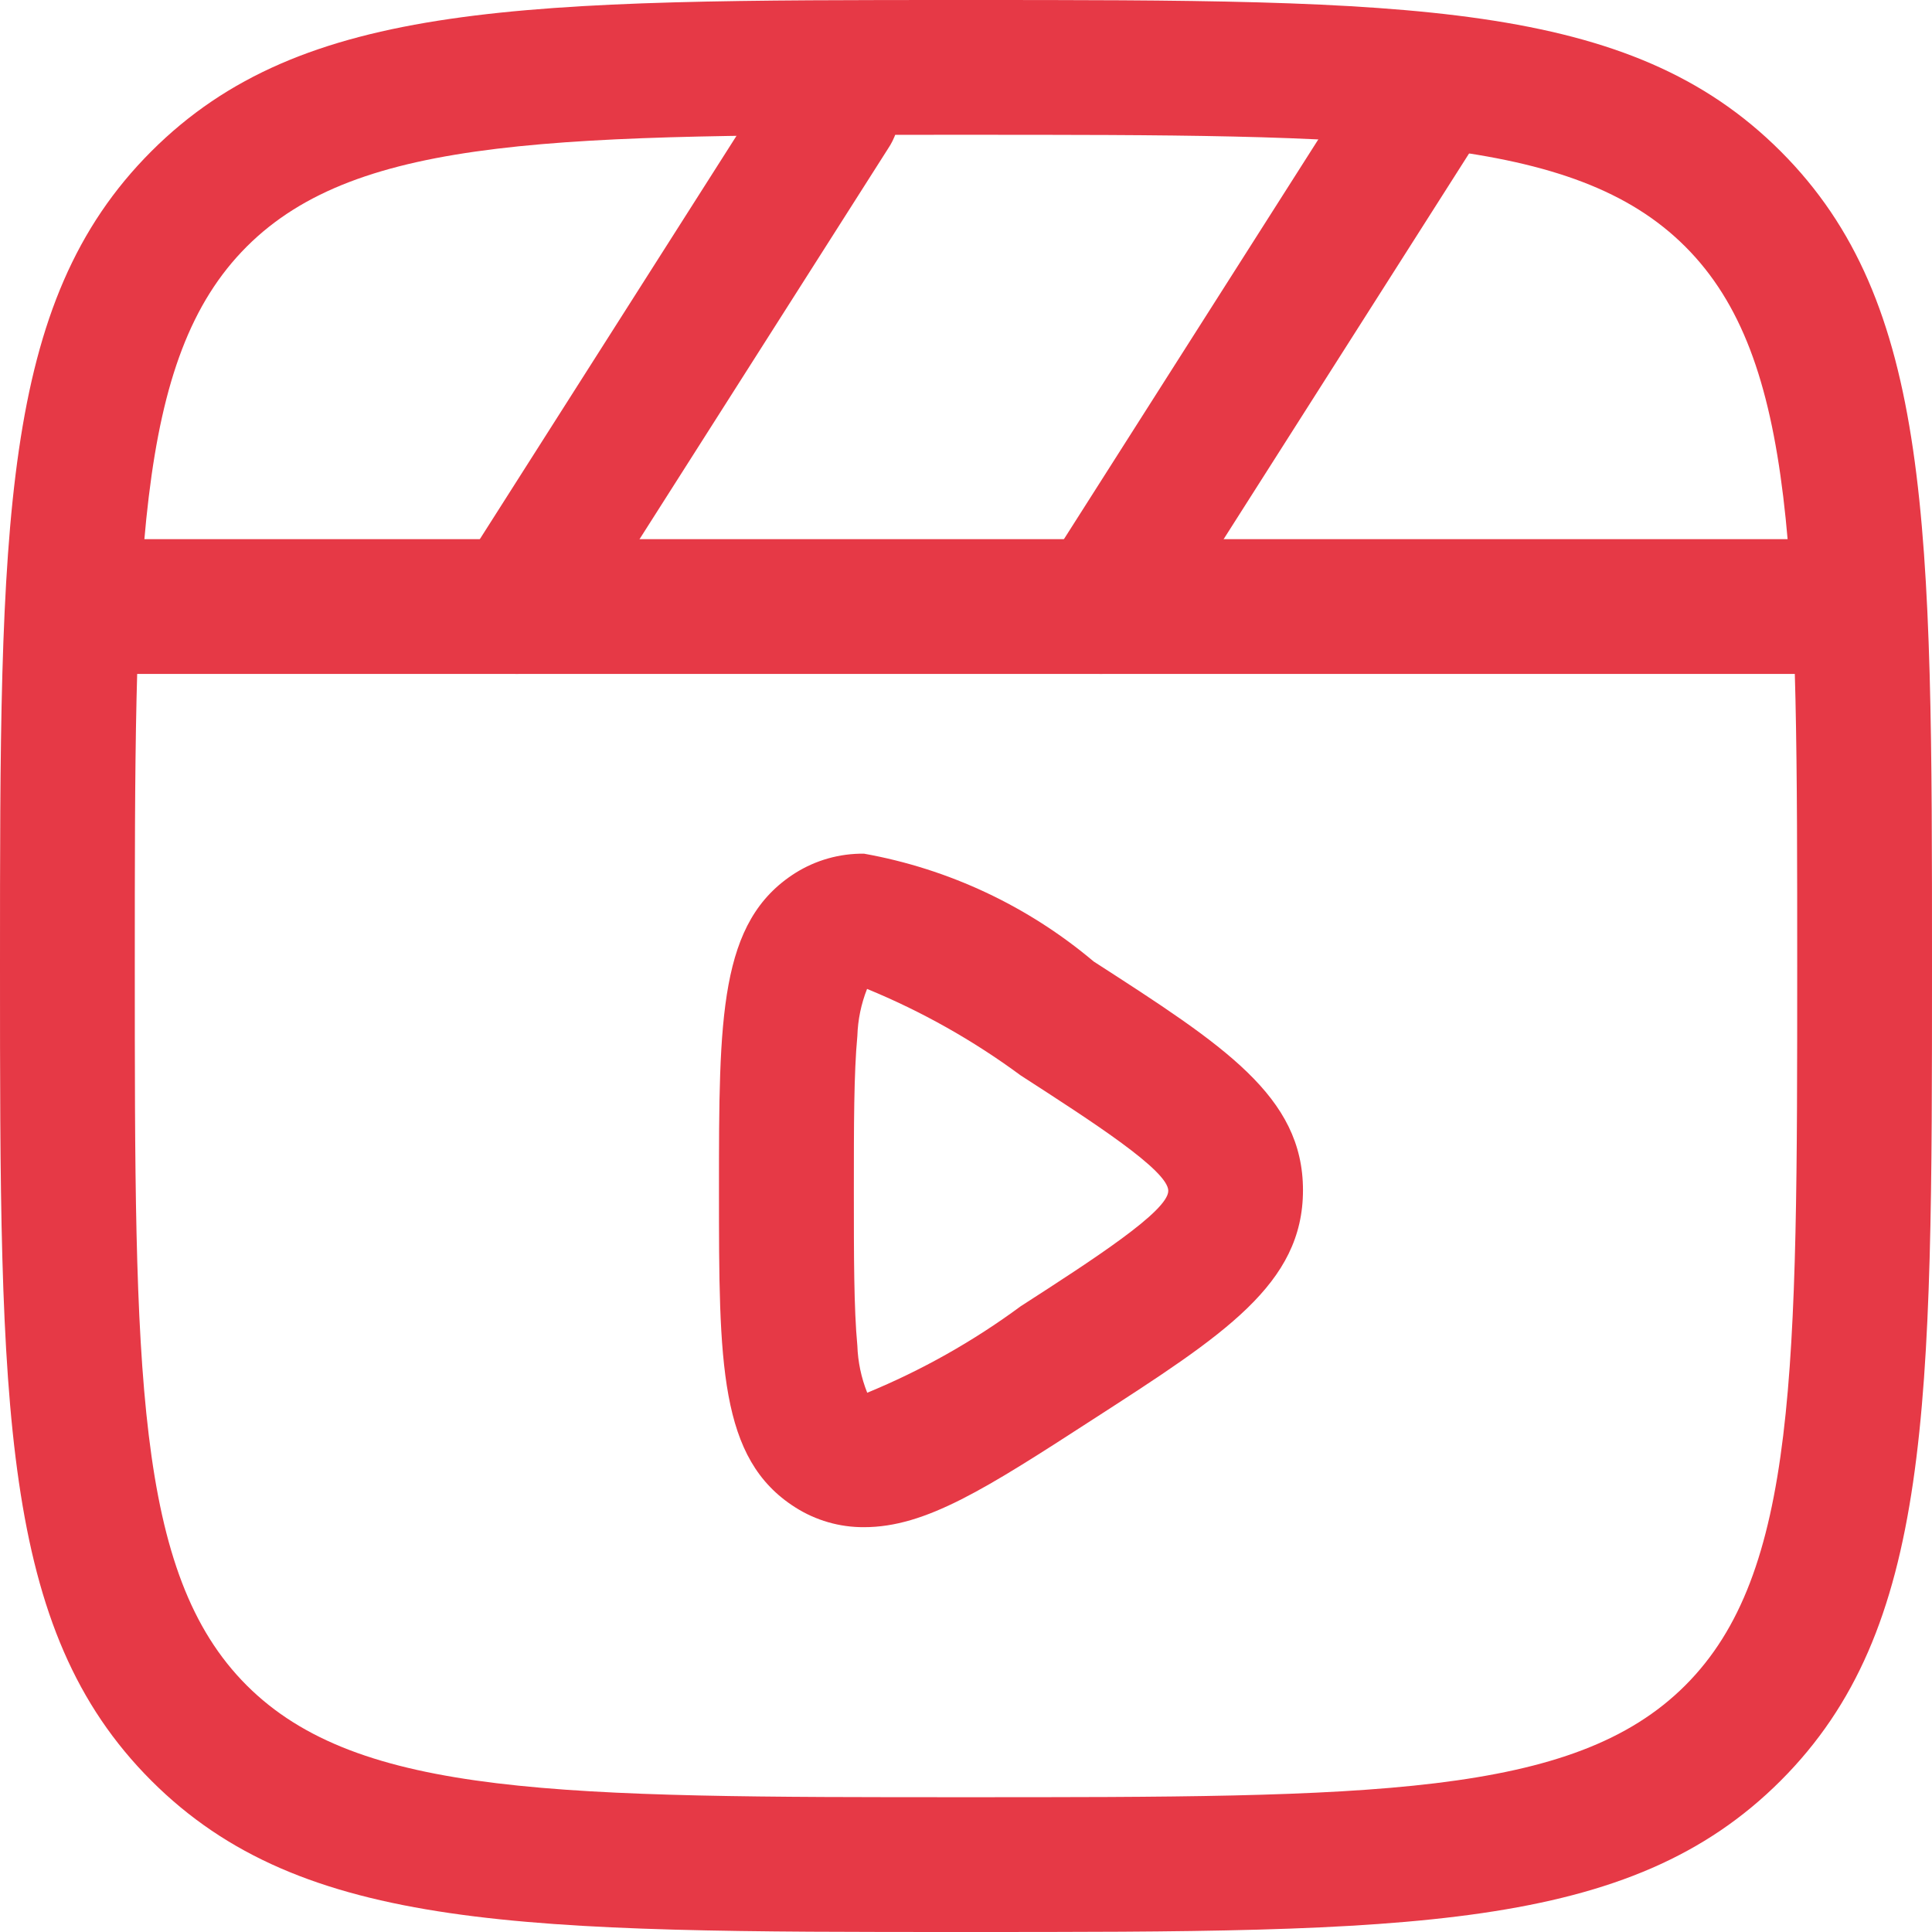
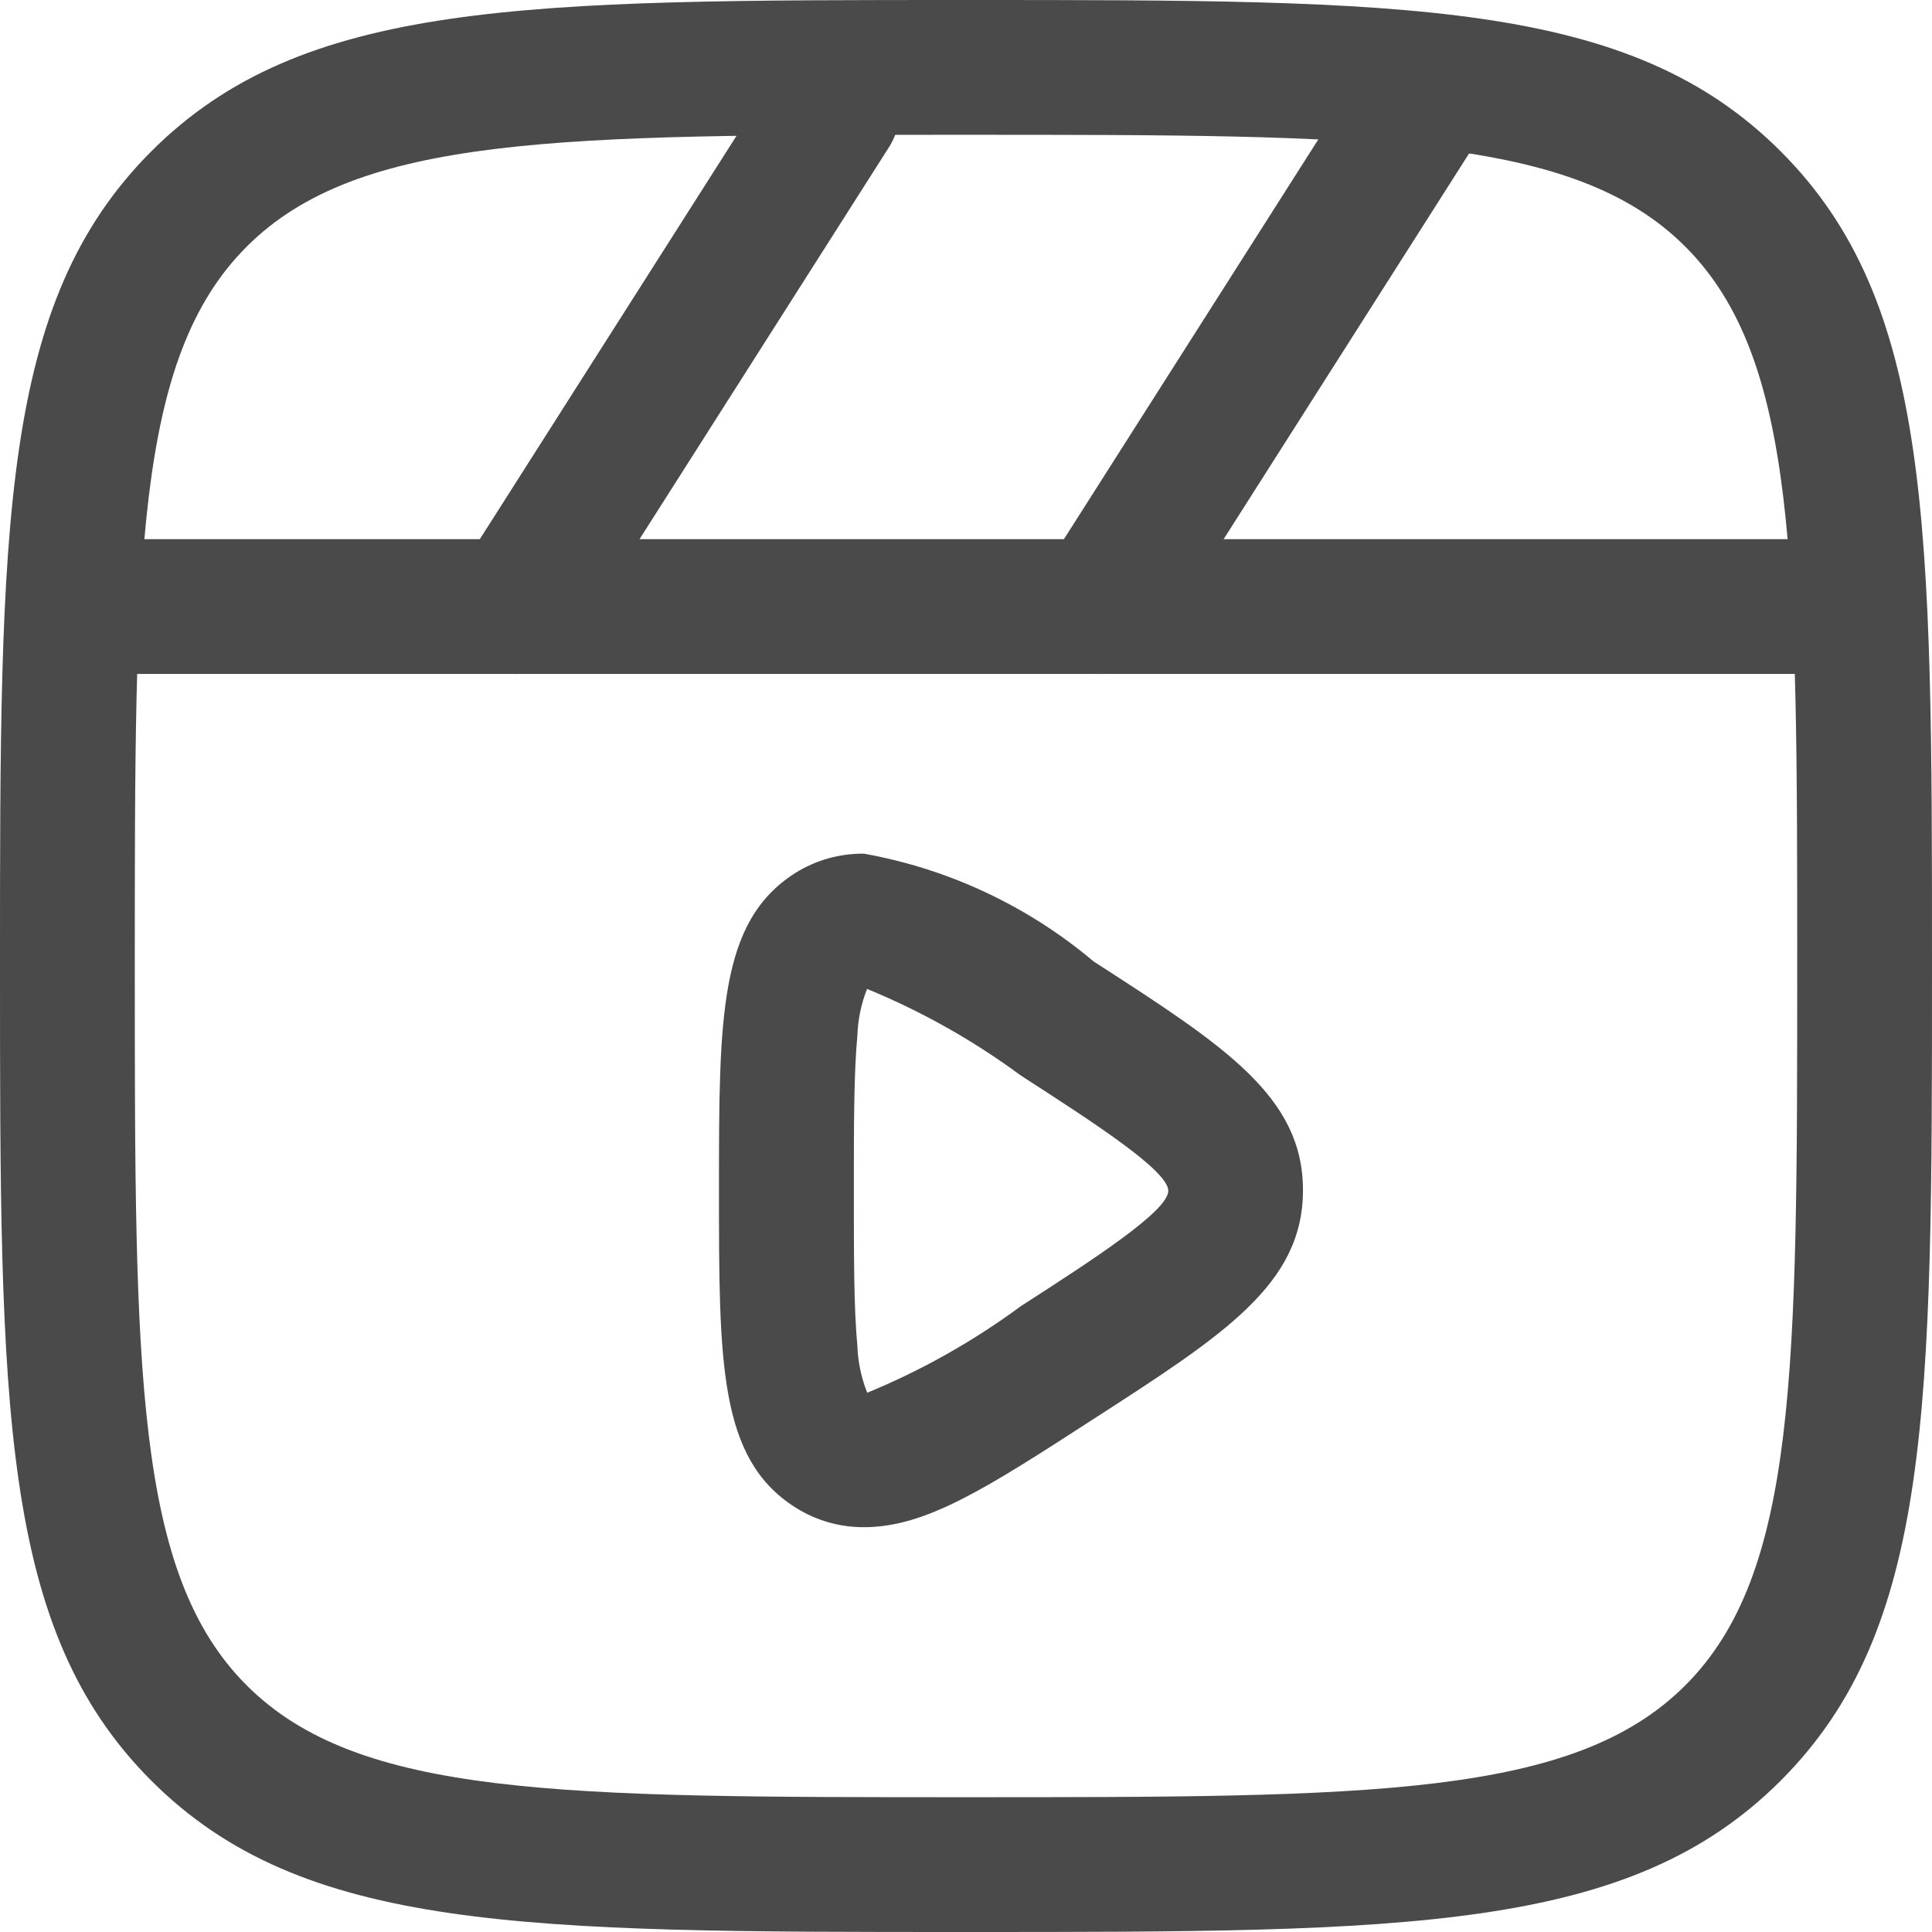
- <svg xmlns="http://www.w3.org/2000/svg" id="Training-icon" width="21.5" height="21.5" viewBox="0 0 21.5 21.5">
-   <path id="Path_49575" data-name="Path 49575" d="M12,1.25c4.915,0,7.382,0,9.066,1.684S22.75,7.085,22.75,12s0,7.382-1.684,9.066S16.915,22.75,12,22.75s-7.382,0-9.066-1.684S1.25,16.915,1.25,12s0-7.382,1.684-9.066S7.085,1.25,12,1.25Zm0,20c4.5,0,6.76,0,8.005-1.245S21.25,16.5,21.25,12s0-6.76-1.245-8.005S16.5,2.75,12,2.75s-6.76,0-8.005,1.245S2.75,7.5,2.75,12s0,6.76,1.245,8.005S7.5,21.25,12,21.25Z" transform="translate(-1.25 -1.25)" fill="#e63946" />
-   <path id="Path_49576" data-name="Path 49576" d="M21.5,8.75H2.5a.75.75,0,0,1,0-1.5h19a.75.75,0,0,1,0,1.5Z" transform="translate(-1.25 -1.25)" fill="#e63946" />
-   <path id="Path_49577" data-name="Path 49577" d="M7,8.75A.75.75,0,0,1,6.367,7.6l3.5-5.5a.75.75,0,1,1,1.265.805l-3.5,5.5A.75.75,0,0,1,7,8.75Z" transform="translate(-1.25 -1.25)" fill="#e63946" />
-   <path id="Path_49578" data-name="Path 49578" d="M13.5,8.75A.75.75,0,0,1,12.867,7.6l3.5-5.5a.75.75,0,1,1,1.265.805l-3.5,5.5A.75.75,0,0,1,13.5,8.75Z" transform="translate(-1.25 -1.25)" fill="#e63946" />
-   <path id="Path_49579" data-name="Path 49579" d="M10.865,10.75h0a5.46,5.46,0,0,1,2.556,1.2c1.453.937,2.329,1.5,2.329,2.545s-.877,1.608-2.329,2.545c-1.2.777-1.868,1.205-2.556,1.205a1.407,1.407,0,0,1-.766-.221c-.848-.539-.848-1.6-.848-3.529s0-2.99.848-3.529A1.407,1.407,0,0,1,10.865,10.75Zm.033,6a8.007,8.007,0,0,0,1.71-.963c.808-.521,1.643-1.06,1.643-1.285s-.835-.763-1.642-1.284a8.009,8.009,0,0,0-1.71-.963,1.555,1.555,0,0,0-.108.523c-.039.415-.039.993-.039,1.724s0,1.309.039,1.724A1.556,1.556,0,0,0,10.9,16.747Z" transform="translate(-1.25 -1.25)" fill="#e63946" />
+ <svg xmlns="http://www.w3.org/2000/svg" width="21.5" height="21.5" viewBox="0 0 21.5 21.5">
+   <g id="Group_60044" data-name="Group 60044" transform="translate(-48.25 -271.25)">
+     <path id="Path_49575" data-name="Path 49575" d="M12,1.25c4.915,0,7.382,0,9.066,1.684S22.75,7.085,22.75,12s0,7.382-1.684,9.066S16.915,22.75,12,22.75s-7.382,0-9.066-1.684S1.25,16.915,1.25,12s0-7.382,1.684-9.066S7.085,1.25,12,1.25Zm0,20c4.5,0,6.76,0,8.005-1.245S21.25,16.5,21.25,12s0-6.76-1.245-8.005S16.5,2.75,12,2.75s-6.76,0-8.005,1.245S2.75,7.5,2.75,12s0,6.76,1.245,8.005S7.5,21.25,12,21.25Z" transform="translate(47 270)" fill="#4a4a4a" />
+     <path id="Path_49576" data-name="Path 49576" d="M21.5,8.75H2.5a.75.75,0,0,1,0-1.5h19a.75.75,0,0,1,0,1.5Z" transform="translate(47 270)" fill="#4a4a4a" />
+     <path id="Path_49577" data-name="Path 49577" d="M7,8.75A.75.75,0,0,1,6.367,7.6l3.5-5.5a.75.75,0,1,1,1.265.805l-3.5,5.5A.75.75,0,0,1,7,8.75Z" transform="translate(47 270)" fill="#4a4a4a" />
+     <path id="Path_49578" data-name="Path 49578" d="M13.5,8.75A.75.75,0,0,1,12.867,7.6l3.5-5.5a.75.75,0,1,1,1.265.805l-3.5,5.5A.75.75,0,0,1,13.5,8.75Z" transform="translate(47 270)" fill="#4a4a4a" />
+     <path id="Path_49579" data-name="Path 49579" d="M10.865,10.75h0a5.46,5.46,0,0,1,2.556,1.2c1.453.937,2.329,1.5,2.329,2.545s-.877,1.608-2.329,2.545c-1.2.777-1.868,1.205-2.556,1.205a1.407,1.407,0,0,1-.766-.221c-.848-.539-.848-1.6-.848-3.529s0-2.99.848-3.529A1.407,1.407,0,0,1,10.865,10.75Zm.033,6a8.007,8.007,0,0,0,1.71-.963c.808-.521,1.643-1.06,1.643-1.285s-.835-.763-1.642-1.284a8.009,8.009,0,0,0-1.71-.963,1.555,1.555,0,0,0-.108.523c-.039.415-.039.993-.039,1.724s0,1.309.039,1.724A1.556,1.556,0,0,0,10.9,16.747Z" transform="translate(47 270)" fill="#4a4a4a" />
+   </g>
</svg>
